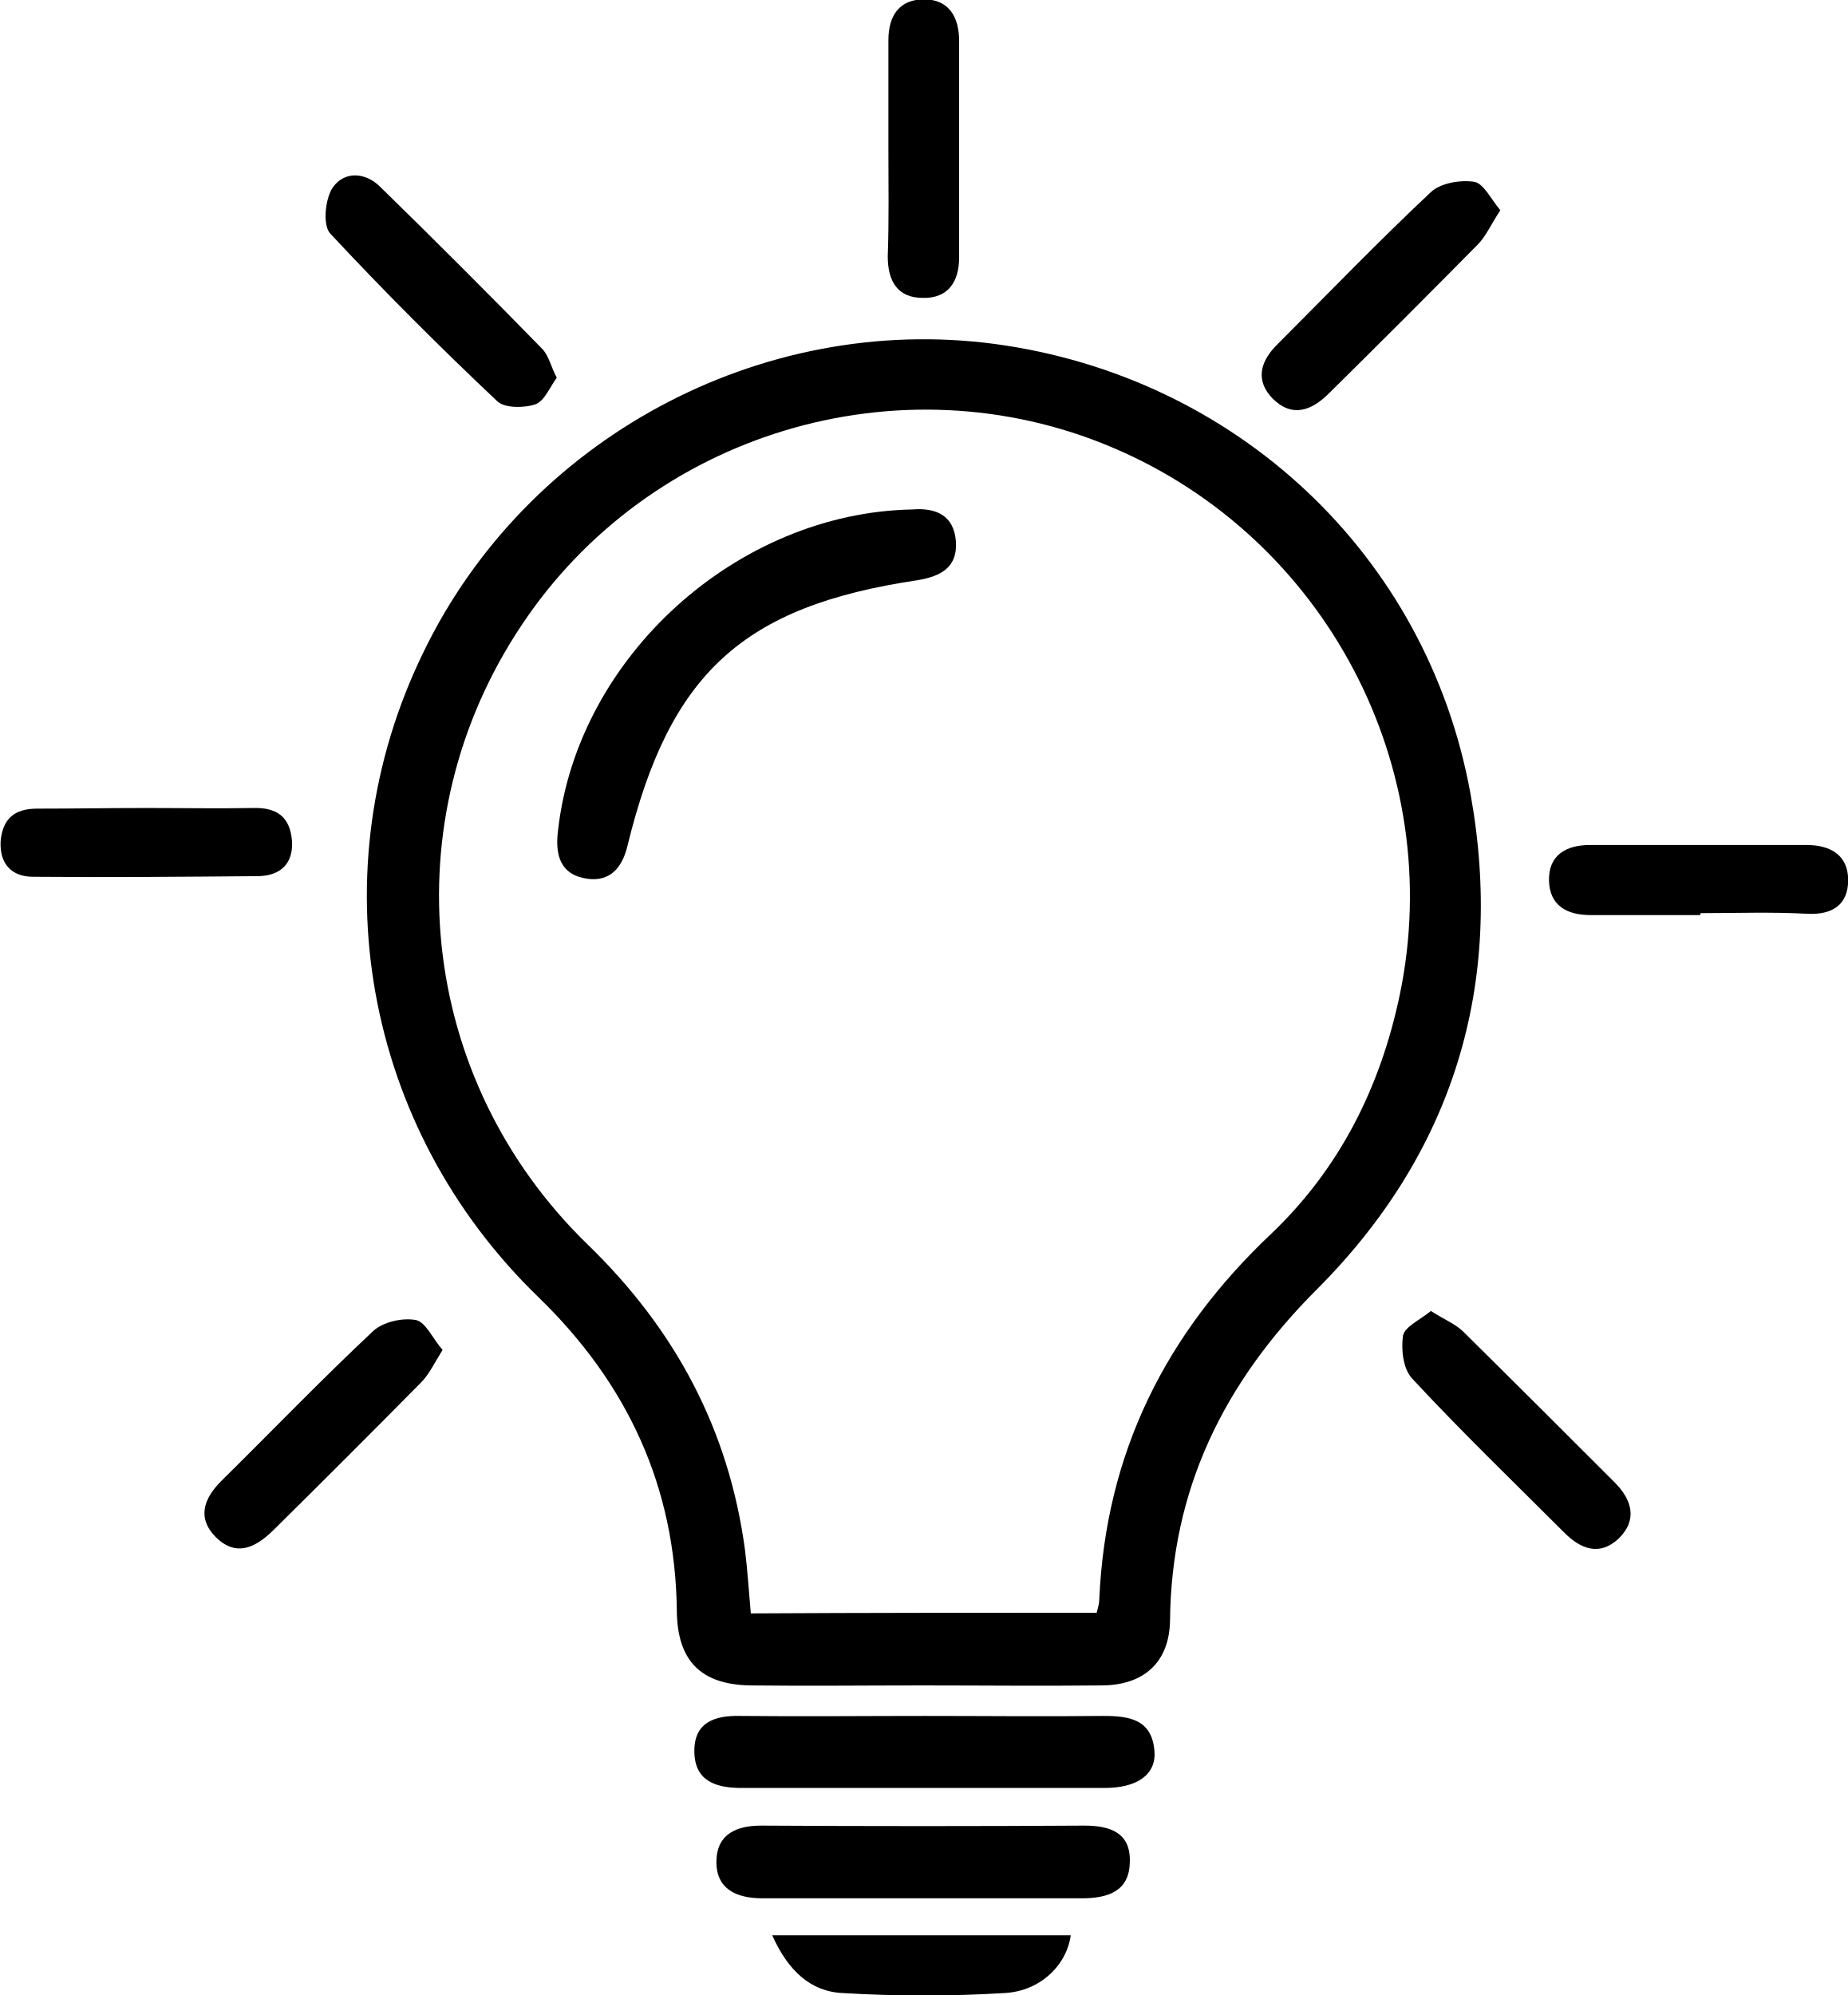
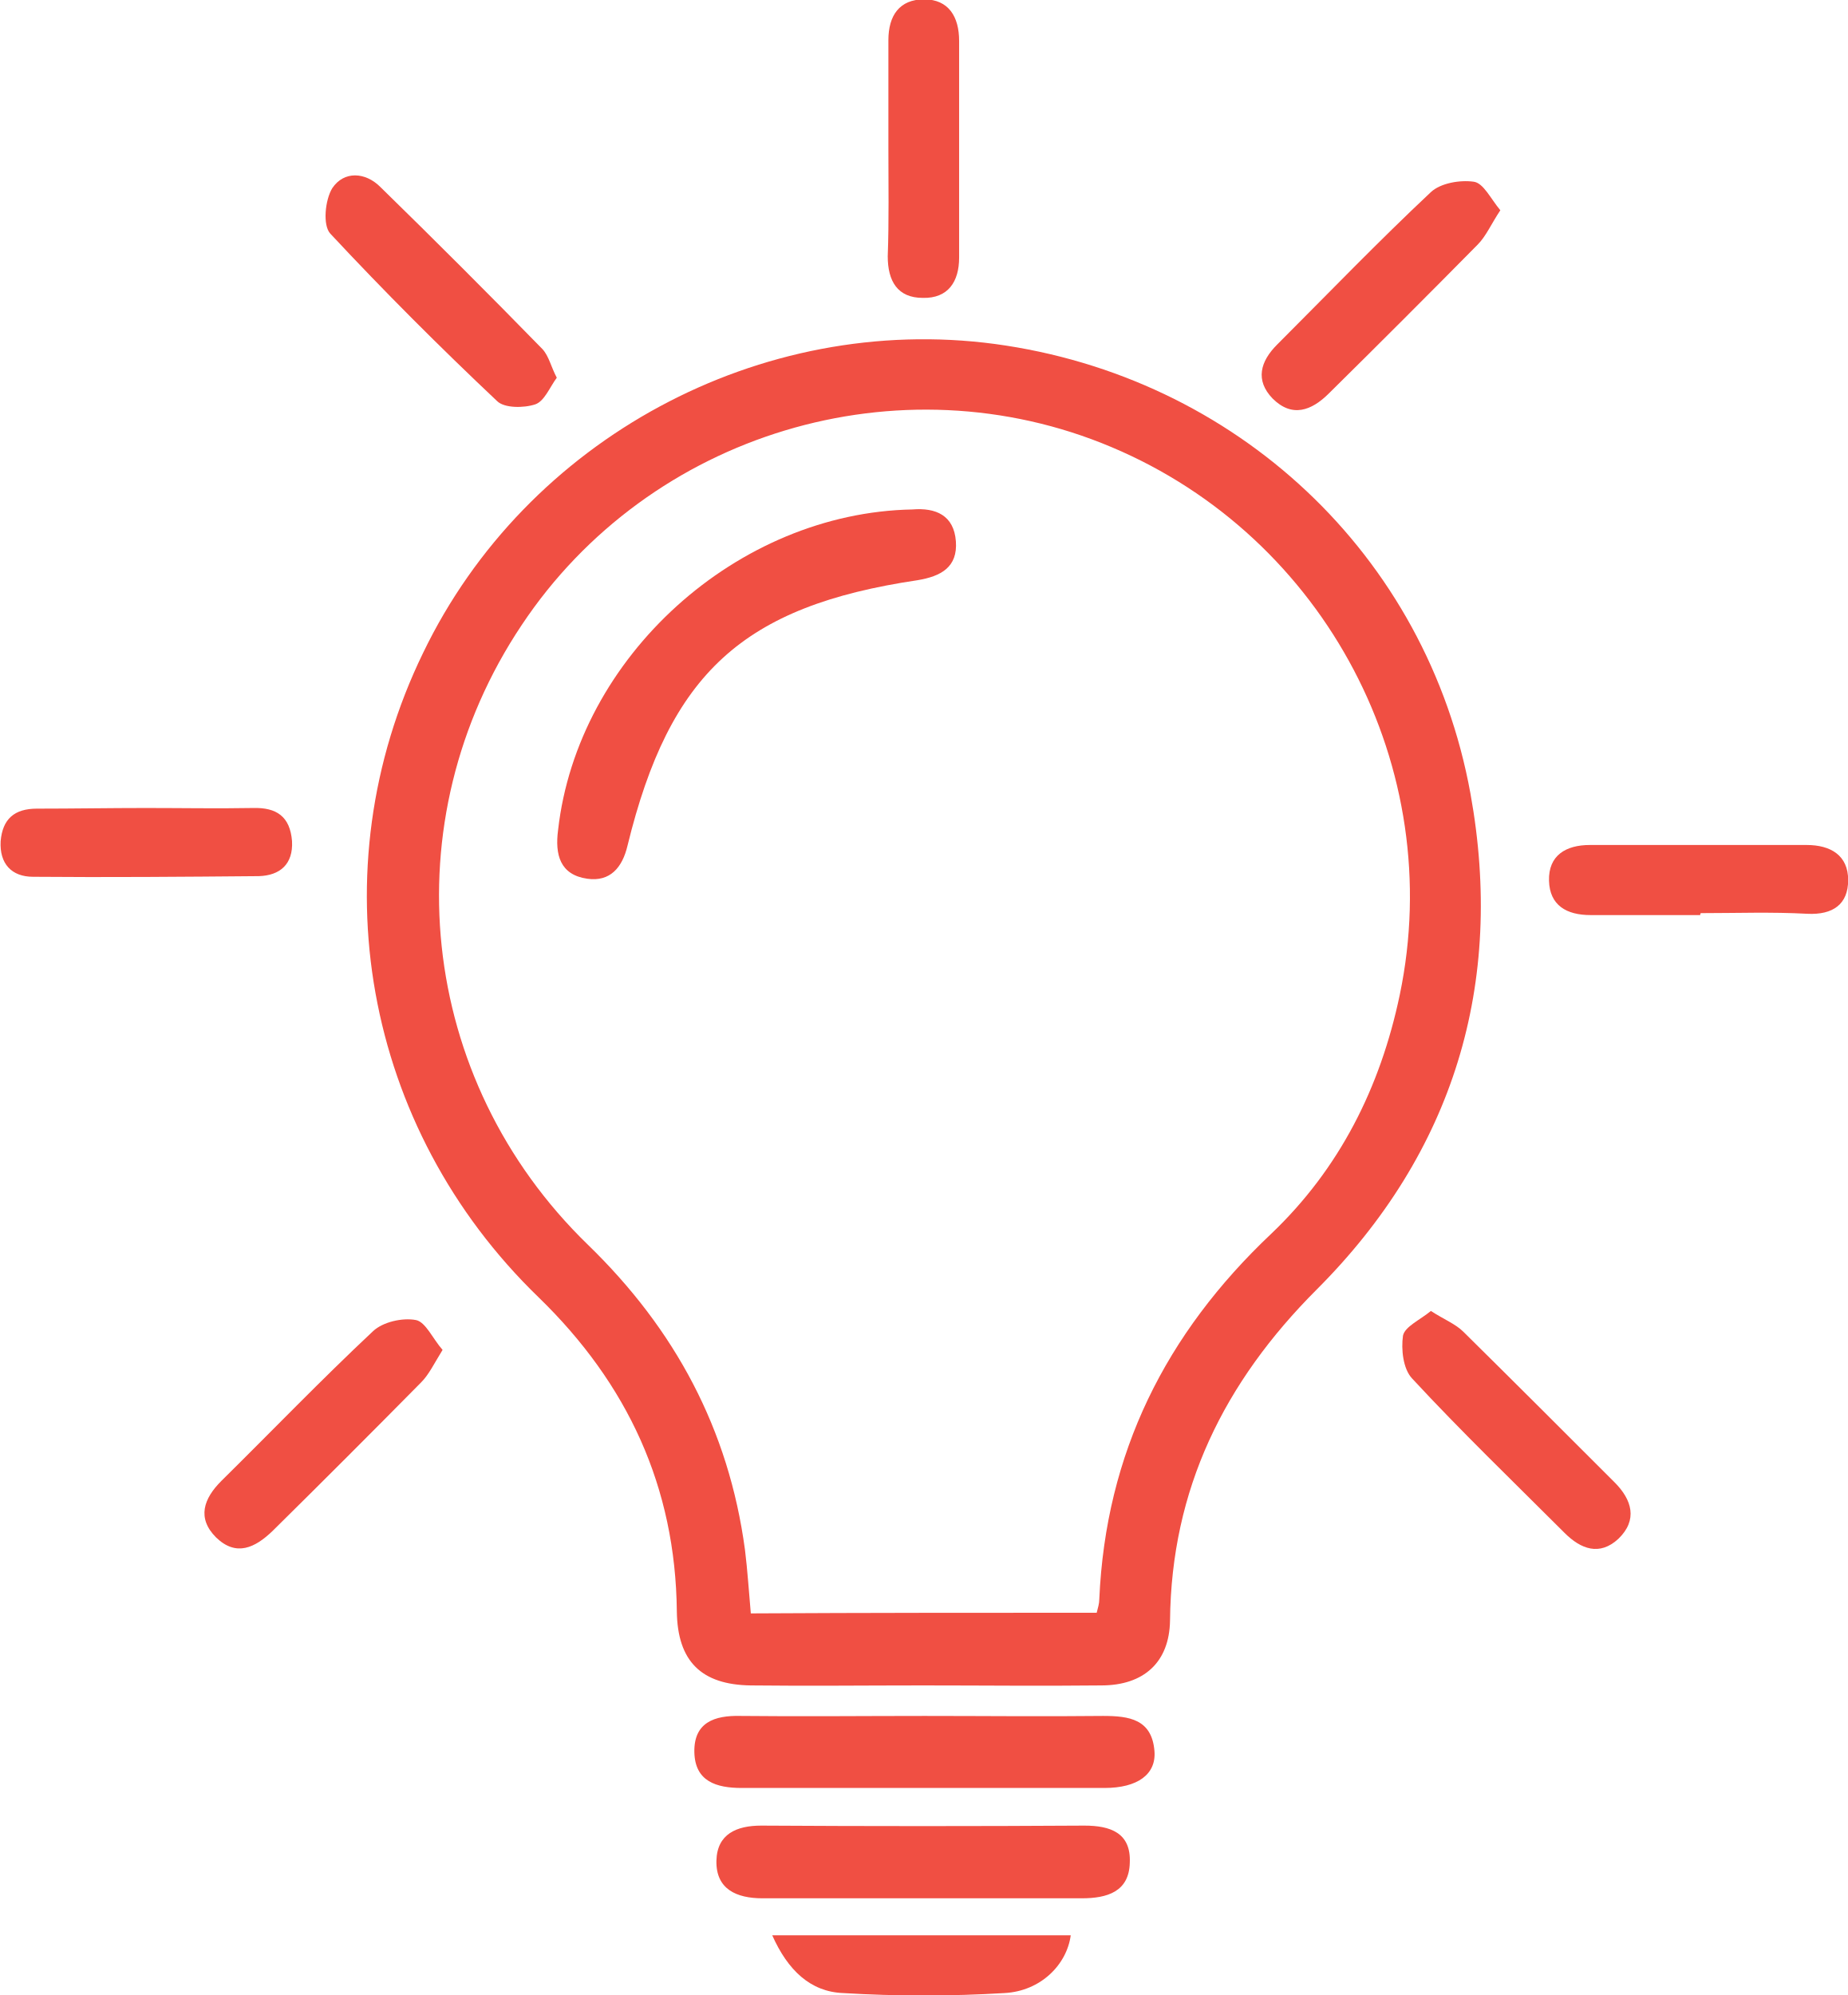
<svg xmlns="http://www.w3.org/2000/svg" version="1.1" id="Ebene_1" x="0px" y="0px" viewBox="0 0 284.7 307.4" style="enable-background:new 0 0 284.7 307.4;" xml:space="preserve">
  <g>
-     <path d="M142.2,259.7c-8.8,0-17.7,0.1-26.5,0c-7.6-0.1-11.3-3.7-11.4-11.4c-0.2-19.2-7.6-35.1-21.3-48.4   c-27-26.1-34.1-65.8-17.8-99.3c15.9-33,52-52.4,88.1-47.6c37.1,5,66.6,32.4,73.3,69.3c5.3,29.3-2.6,55.3-23.7,76.4   c-14.3,14.3-22.4,30.8-22.6,51c-0.1,6.4-4,10-10.6,10C160.5,259.8,151.3,259.7,142.2,259.7z M169,248.5c0.2-0.8,0.4-1.4,0.4-2.1   c1-22.5,10.2-40.9,26.5-56.3c10.5-10,16.8-22.5,19.8-36.8c7.3-34.9-11.4-70.5-44.4-84.4c-32.7-13.8-71.2-2.2-90.9,27.4   c-20.2,30.2-16.1,70,10.2,95.5c13.4,13,21.7,28.4,24.2,47c0.4,3.2,0.6,6.5,0.9,9.8C133.6,248.5,151.2,248.5,169,248.5z" />
-     <path d="M142.5,264.4c9.1,0,18.3,0.1,27.5,0c4,0,7.5,0.5,7.9,5.4c0.3,3.6-2.6,5.7-7.7,5.7c-18.6,0-37.3,0-55.9,0   c-3.9,0-7.2-1-7.3-5.5c-0.1-4.6,3.1-5.7,7.1-5.6C123.5,264.5,133,264.4,142.5,264.4z" />
-     <path d="M142.4,292.5c-8.3,0-16.6,0-24.9,0c-4,0-7.2-1.4-7.1-5.8c0.1-4.1,3.1-5.4,6.9-5.4c16.6,0.1,33.2,0.1,49.8,0   c4,0,7.2,1.1,7,5.7c-0.1,4.5-3.5,5.5-7.4,5.5C158.7,292.5,150.5,292.5,142.4,292.5z" />
-     <path d="M68.2,208c-1.3,2.1-2.1,3.8-3.3,5c-7.6,7.7-15.2,15.3-22.9,22.9c-2.7,2.6-5.6,4-8.7,1c-3-3-1.9-6,0.8-8.7   c7.8-7.7,15.4-15.6,23.4-23.1c1.5-1.4,4.5-2.1,6.6-1.7C65.6,203.7,66.7,206.3,68.2,208z" />
-     <path d="M136.9,22.7c0-5.5,0-11,0-16.5c0-3.8,1.7-6.3,5.5-6.3c3.8,0,5.4,2.7,5.4,6.4c0,11.1,0,22.3,0,33.4c0,3.7-1.7,6.3-5.6,6.2   c-3.9,0-5.4-2.6-5.4-6.4C137,34,136.9,28.4,136.9,22.7z" />
-     <path d="M262,141c-5.6,0-11.3,0-16.9,0c-3.7,0-6.3-1.5-6.4-5.3c-0.1-3.9,2.6-5.5,6.3-5.5c11.1,0,22.3,0,33.4,0   c3.7,0,6.4,1.6,6.4,5.4c0,3.7-2.3,5.4-6.3,5.2c-5.5-0.3-10.9-0.1-16.4-0.1C262,140.8,262,140.9,262,141z" />
-     <path d="M22.5,124.5c5.5,0,11,0.1,16.5,0c3.6-0.1,5.7,1.3,6,5.1c0.2,3.6-1.9,5.3-5.1,5.4c-11.6,0.1-23.2,0.2-34.8,0.1   c-3.3,0-5.2-2-5-5.5c0.3-3.4,2.1-5,5.6-5C11.2,124.6,16.9,124.5,22.5,124.5z" />
-     <path d="M220.5,202c2,1.3,3.8,2,5,3.2c7.8,7.7,15.6,15.5,23.3,23.2c2.7,2.7,3.6,5.8,0.6,8.7c-2.9,2.7-5.8,1.6-8.3-0.9   c-7.9-7.9-15.9-15.6-23.5-23.8c-1.4-1.5-1.7-4.5-1.4-6.6C216.5,204.4,218.8,203.4,220.5,202z" />
-     <path d="M85.8,58.2c-1.1,1.5-1.9,3.6-3.3,4.1c-1.8,0.6-4.8,0.6-5.9-0.5C67.8,53.5,59.2,44.9,50.9,36c-1.2-1.3-0.8-5.2,0.3-7   c1.8-2.7,5.1-2.5,7.4-0.2c8.4,8.2,16.8,16.6,25,25C84.6,54.9,84.9,56.5,85.8,58.2z" />
-     <path d="M231.2,32.4c-1.4,2.1-2.2,4-3.5,5.3c-7.6,7.7-15.2,15.3-22.9,22.9c-2.7,2.7-5.7,3.8-8.7,0.8c-2.7-2.8-1.9-5.7,0.7-8.3   c7.9-7.9,15.6-15.9,23.7-23.5c1.5-1.4,4.5-1.9,6.6-1.6C228.6,28.2,229.7,30.6,231.2,32.4z" />
-     <path d="M119,298.2c15.5,0,30.8,0,46,0c-0.6,4.5-4.6,8.6-10.2,8.9c-8.3,0.5-16.6,0.5-24.9,0C124.9,306.9,121.4,303.6,119,298.2z" />
-     <path d="M140.6,78.5c3.6-0.3,6.4,0.9,6.7,4.9c0.3,4-2.3,5.4-5.9,6c-26.9,4-38.2,14.3-44.7,40.9c-0.8,3.4-2.7,5.6-6.2,5.1   c-4.2-0.6-5-3.7-4.5-7.5C89,101.2,113.6,79,140.6,78.5z" />
+     <path d="M142.2,259.7c-8.8,0-17.7,0.1-26.5,0c-7.6-0.1-11.3-3.7-11.4-11.4c-0.2-19.2-7.6-35.1-21.3-48.4   c-27-26.1-34.1-65.8-17.8-99.3c15.9-33,52-52.4,88.1-47.6c37.1,5,66.6,32.4,73.3,69.3c5.3,29.3-2.6,55.3-23.7,76.4   c-14.3,14.3-22.4,30.8-22.6,51c-0.1,6.4-4,10-10.6,10C160.5,259.8,151.3,259.7,142.2,259.7z M169,248.5c0.2-0.8,0.4-1.4,0.4-2.1   c1-22.5,10.2-40.9,26.5-56.3c10.5-10,16.8-22.5,19.8-36.8c7.3-34.9-11.4-70.5-44.4-84.4c-32.7-13.8-71.2-2.2-90.9,27.4   c-20.2,30.2-16.1,70,10.2,95.5c13.4,13,21.7,28.4,24.2,47c0.4,3.2,0.6,6.5,0.9,9.8C133.6,248.5,151.2,248.5,169,248.5z" fill="#f04f43" />
+     <path d="M142.5,264.4c9.1,0,18.3,0.1,27.5,0c4,0,7.5,0.5,7.9,5.4c0.3,3.6-2.6,5.7-7.7,5.7c-18.6,0-37.3,0-55.9,0   c-3.9,0-7.2-1-7.3-5.5c-0.1-4.6,3.1-5.7,7.1-5.6C123.5,264.5,133,264.4,142.5,264.4z" fill="#f04f43" />
+     <path d="M142.4,292.5c-8.3,0-16.6,0-24.9,0c-4,0-7.2-1.4-7.1-5.8c0.1-4.1,3.1-5.4,6.9-5.4c16.6,0.1,33.2,0.1,49.8,0   c4,0,7.2,1.1,7,5.7c-0.1,4.5-3.5,5.5-7.4,5.5C158.7,292.5,150.5,292.5,142.4,292.5z" fill="#f04f43" />
+     <path d="M68.2,208c-1.3,2.1-2.1,3.8-3.3,5c-7.6,7.7-15.2,15.3-22.9,22.9c-2.7,2.6-5.6,4-8.7,1c-3-3-1.9-6,0.8-8.7   c7.8-7.7,15.4-15.6,23.4-23.1c1.5-1.4,4.5-2.1,6.6-1.7C65.6,203.7,66.7,206.3,68.2,208z" fill="#f04f43" />
+     <path d="M136.9,22.7c0-5.5,0-11,0-16.5c0-3.8,1.7-6.3,5.5-6.3c3.8,0,5.4,2.7,5.4,6.4c0,11.1,0,22.3,0,33.4c0,3.7-1.7,6.3-5.6,6.2   c-3.9,0-5.4-2.6-5.4-6.4C137,34,136.9,28.4,136.9,22.7z" fill="#f04f43" />
+     <path d="M262,141c-5.6,0-11.3,0-16.9,0c-3.7,0-6.3-1.5-6.4-5.3c-0.1-3.9,2.6-5.5,6.3-5.5c11.1,0,22.3,0,33.4,0   c3.7,0,6.4,1.6,6.4,5.4c0,3.7-2.3,5.4-6.3,5.2c-5.5-0.3-10.9-0.1-16.4-0.1C262,140.8,262,140.9,262,141z" fill="#f04f43" />
+     <path d="M22.5,124.5c5.5,0,11,0.1,16.5,0c3.6-0.1,5.7,1.3,6,5.1c0.2,3.6-1.9,5.3-5.1,5.4c-11.6,0.1-23.2,0.2-34.8,0.1   c-3.3,0-5.2-2-5-5.5c0.3-3.4,2.1-5,5.6-5C11.2,124.6,16.9,124.5,22.5,124.5z" fill="#f04f43" />
+     <path d="M220.5,202c2,1.3,3.8,2,5,3.2c7.8,7.7,15.6,15.5,23.3,23.2c2.7,2.7,3.6,5.8,0.6,8.7c-2.9,2.7-5.8,1.6-8.3-0.9   c-7.9-7.9-15.9-15.6-23.5-23.8c-1.4-1.5-1.7-4.5-1.4-6.6C216.5,204.4,218.8,203.4,220.5,202z" fill="#f04f43" />
+     <path d="M85.8,58.2c-1.1,1.5-1.9,3.6-3.3,4.1c-1.8,0.6-4.8,0.6-5.9-0.5C67.8,53.5,59.2,44.9,50.9,36c-1.2-1.3-0.8-5.2,0.3-7   c1.8-2.7,5.1-2.5,7.4-0.2c8.4,8.2,16.8,16.6,25,25C84.6,54.9,84.9,56.5,85.8,58.2z" fill="#f04f43" />
+     <path d="M231.2,32.4c-1.4,2.1-2.2,4-3.5,5.3c-7.6,7.7-15.2,15.3-22.9,22.9c-2.7,2.7-5.7,3.8-8.7,0.8c-2.7-2.8-1.9-5.7,0.7-8.3   c7.9-7.9,15.6-15.9,23.7-23.5c1.5-1.4,4.5-1.9,6.6-1.6C228.6,28.2,229.7,30.6,231.2,32.4z" fill="#f04f43" />
+     <path d="M119,298.2c15.5,0,30.8,0,46,0c-0.6,4.5-4.6,8.6-10.2,8.9c-8.3,0.5-16.6,0.5-24.9,0C124.9,306.9,121.4,303.6,119,298.2z" fill="#f04f43" />
+     <path d="M140.6,78.5c3.6-0.3,6.4,0.9,6.7,4.9c0.3,4-2.3,5.4-5.9,6c-26.9,4-38.2,14.3-44.7,40.9c-0.8,3.4-2.7,5.6-6.2,5.1   c-4.2-0.6-5-3.7-4.5-7.5C89,101.2,113.6,79,140.6,78.5z" fill="#f04f43" />
  </g>
</svg>
